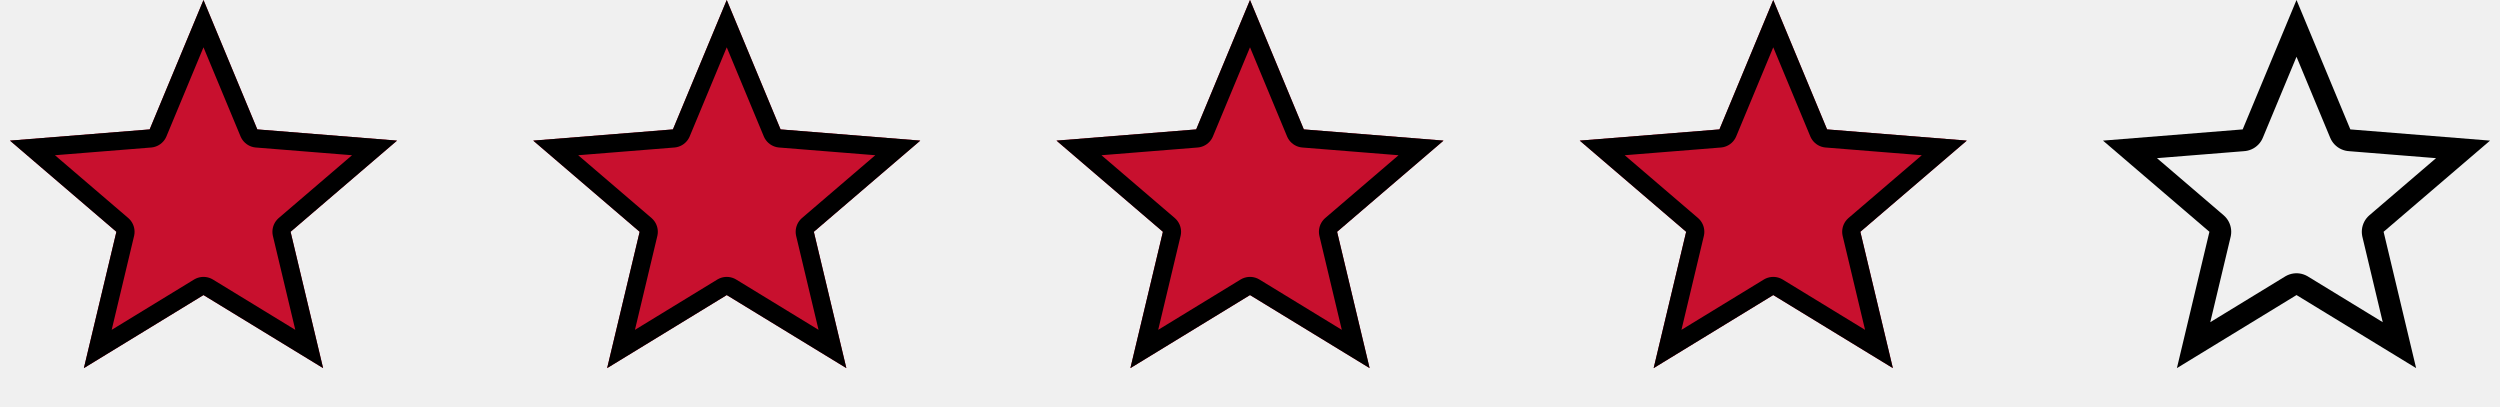
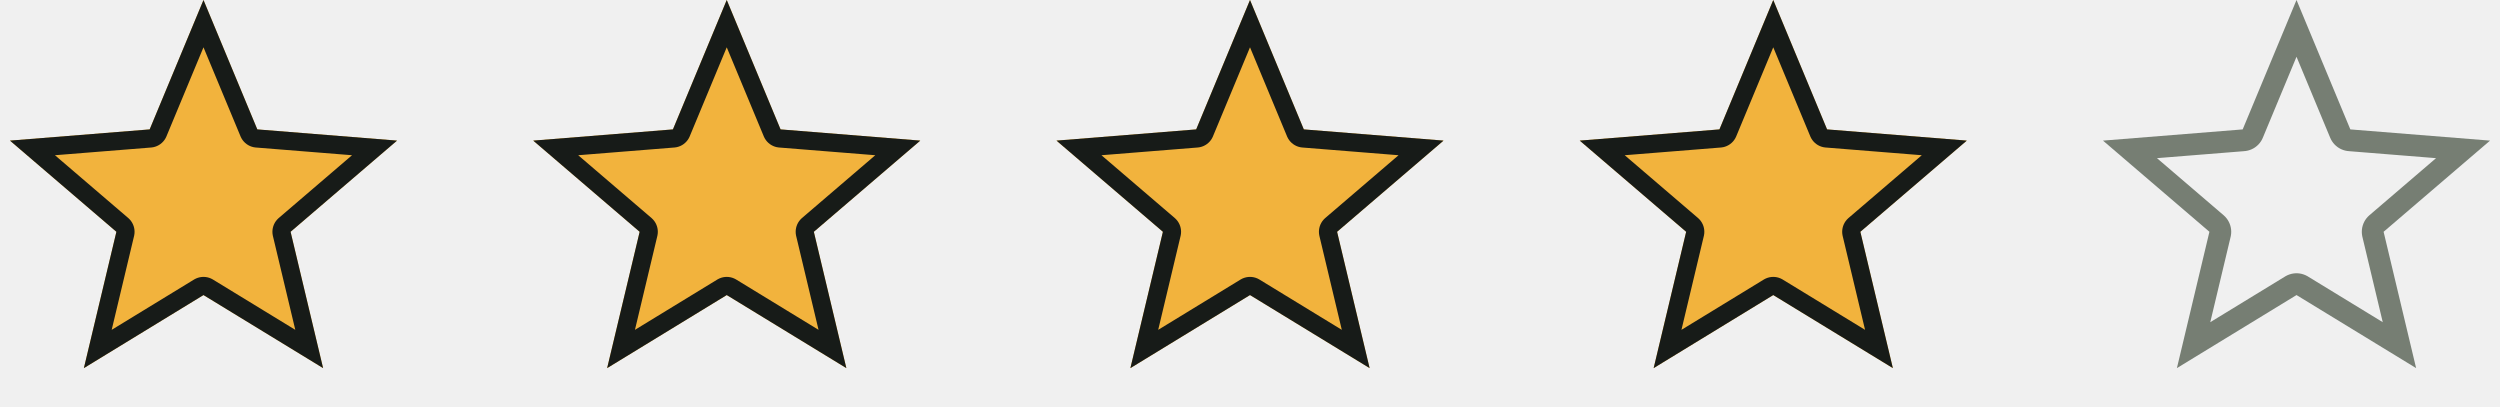
<svg xmlns="http://www.w3.org/2000/svg" xmlns:xlink="http://www.w3.org/1999/xlink" preserveAspectRatio="none" overflow="visible" style="display: block;" width="172" height="28" viewBox="0 0 172 28" fill="none">
  <g id="StarRating">
    <g id="Star 1">
-       <use xlink:href="#stroke0_0_22" fill="#C8102E" />
-       <mask id="stroke1_0_22" fill="white">
-         <use xlink:href="#stroke0_0_22" />
+       <use xlink:href="#stroke0_0_58" fill="#F2B33D" />
+       <mask id="stroke1_0_58" fill="white">
+         <use xlink:href="#stroke0_0_58" />
      </mask>
-       <path d="M14 0L17.703 8.903L27.315 9.674L19.992 15.947L22.229 25.326L14 20.3L5.771 25.326L8.008 15.947L0.685 9.674L10.297 8.903L14 0Z" stroke-width="2.5" stroke-linejoin="round" stroke="black" mask="url(#stroke1_0_22)" />
+       <path d="M14 0L17.703 8.903L27.315 9.674L19.992 15.947L22.229 25.326L14 20.3L5.771 25.326L8.008 15.947L0.685 9.674L10.297 8.903L14 0Z" stroke-width="2.5" stroke-linejoin="round" stroke="#171B18" mask="url(#stroke1_0_58)" />
    </g>
    <g id="Star 2">
-       <use xlink:href="#stroke2_0_22" fill="#C8102E" />
-       <mask id="stroke3_0_22" fill="white">
-         <use xlink:href="#stroke2_0_22" />
+       <use xlink:href="#stroke2_0_58" fill="#F2B33D" />
+       <mask id="stroke3_0_58" fill="white">
+         <use xlink:href="#stroke2_0_58" />
      </mask>
-       <path d="M50 0L53.703 8.903L63.315 9.674L55.992 15.947L58.229 25.326L50 20.3L41.771 25.326L44.008 15.947L36.685 9.674L46.297 8.903L50 0Z" stroke-width="2.5" stroke-linejoin="round" stroke="black" mask="url(#stroke3_0_22)" />
+       <path d="M50 0L53.703 8.903L63.315 9.674L55.992 15.947L58.229 25.326L50 20.3L41.771 25.326L44.008 15.947L36.685 9.674L46.297 8.903L50 0Z" stroke-width="2.5" stroke-linejoin="round" stroke="#171B18" mask="url(#stroke3_0_58)" />
    </g>
    <g id="Star 3">
-       <use xlink:href="#stroke4_0_22" fill="#C8102E" />
-       <mask id="stroke5_0_22" fill="white">
-         <use xlink:href="#stroke4_0_22" />
+       <use xlink:href="#stroke4_0_58" fill="#F2B33D" />
+       <mask id="stroke5_0_58" fill="white">
+         <use xlink:href="#stroke4_0_58" />
      </mask>
-       <path d="M86 0L89.703 8.903L99.315 9.674L91.992 15.947L94.229 25.326L86 20.3L77.771 25.326L80.008 15.947L72.685 9.674L82.297 8.903L86 0Z" stroke-width="2.5" stroke-linejoin="round" stroke="black" mask="url(#stroke5_0_22)" />
+       <path d="M86 0L89.703 8.903L99.315 9.674L91.992 15.947L94.229 25.326L86 20.3L77.771 25.326L80.008 15.947L72.685 9.674L82.297 8.903L86 0Z" stroke-width="2.5" stroke-linejoin="round" stroke="#171B18" mask="url(#stroke5_0_58)" />
    </g>
    <g id="Star 4">
-       <use xlink:href="#stroke6_0_22" fill="#C8102E" />
-       <mask id="stroke7_0_22" fill="white">
-         <use xlink:href="#stroke6_0_22" />
+       <use xlink:href="#stroke6_0_58" fill="#F2B33D" />
+       <mask id="stroke7_0_58" fill="white">
+         <use xlink:href="#stroke6_0_58" />
      </mask>
-       <path d="M122 0L125.703 8.903L135.315 9.674L127.992 15.947L130.229 25.326L122 20.3L113.771 25.326L116.008 15.947L108.685 9.674L118.297 8.903L122 0Z" stroke-width="2.5" stroke-linejoin="round" stroke="black" mask="url(#stroke7_0_22)" />
+       <path d="M122 0L125.703 8.903L135.315 9.674L127.992 15.947L130.229 25.326L122 20.3L113.771 25.326L116.008 15.947L108.685 9.674L118.297 8.903L122 0Z" stroke-width="2.5" stroke-linejoin="round" stroke="#171B18" mask="url(#stroke7_0_58)" />
    </g>
-     <mask id="stroke8_0_22" fill="white">
+     <mask id="stroke8_0_58" fill="white">
      <path d="M158 0L161.703 8.903L171.315 9.674L163.992 15.947L166.229 25.326L158 20.3L149.771 25.326L152.008 15.947L144.685 9.674L154.297 8.903L158 0Z" />
    </mask>
-     <path id="Star 5" d="M158 0L161.703 8.903L171.315 9.674L163.992 15.947L166.229 25.326L158 20.3L149.771 25.326L152.008 15.947L144.685 9.674L154.297 8.903L158 0Z" stroke-width="3" stroke-linejoin="round" stroke="black" mask="url(#stroke8_0_22)" />
+     <path id="Star 5" d="M158 0L161.703 8.903L171.315 9.674L163.992 15.947L166.229 25.326L158 20.3L149.771 25.326L152.008 15.947L144.685 9.674L154.297 8.903L158 0Z" stroke-width="3" stroke-linejoin="round" stroke="#767E73" mask="url(#stroke8_0_58)" />
  </g>
  <defs>
-     <path id="stroke0_0_22" d="M14 0L17.703 8.903L27.315 9.674L19.992 15.947L22.229 25.326L14 20.3L5.771 25.326L8.008 15.947L0.685 9.674L10.297 8.903L14 0Z" />
-     <path id="stroke2_0_22" d="M50 0L53.703 8.903L63.315 9.674L55.992 15.947L58.229 25.326L50 20.3L41.771 25.326L44.008 15.947L36.685 9.674L46.297 8.903L50 0Z" />
-     <path id="stroke4_0_22" d="M86 0L89.703 8.903L99.315 9.674L91.992 15.947L94.229 25.326L86 20.3L77.771 25.326L80.008 15.947L72.685 9.674L82.297 8.903L86 0Z" />
-     <path id="stroke6_0_22" d="M122 0L125.703 8.903L135.315 9.674L127.992 15.947L130.229 25.326L122 20.3L113.771 25.326L116.008 15.947L108.685 9.674L118.297 8.903L122 0Z" />
+     <path id="stroke0_0_58" d="M14 0L17.703 8.903L27.315 9.674L19.992 15.947L22.229 25.326L14 20.3L5.771 25.326L8.008 15.947L0.685 9.674L10.297 8.903L14 0Z" />
+     <path id="stroke2_0_58" d="M50 0L53.703 8.903L63.315 9.674L55.992 15.947L58.229 25.326L50 20.3L41.771 25.326L44.008 15.947L36.685 9.674L46.297 8.903L50 0Z" />
+     <path id="stroke4_0_58" d="M86 0L89.703 8.903L99.315 9.674L91.992 15.947L94.229 25.326L86 20.3L77.771 25.326L80.008 15.947L72.685 9.674L82.297 8.903L86 0Z" />
+     <path id="stroke6_0_58" d="M122 0L125.703 8.903L135.315 9.674L127.992 15.947L130.229 25.326L122 20.3L113.771 25.326L116.008 15.947L108.685 9.674L118.297 8.903L122 0Z" />
  </defs>
</svg>
